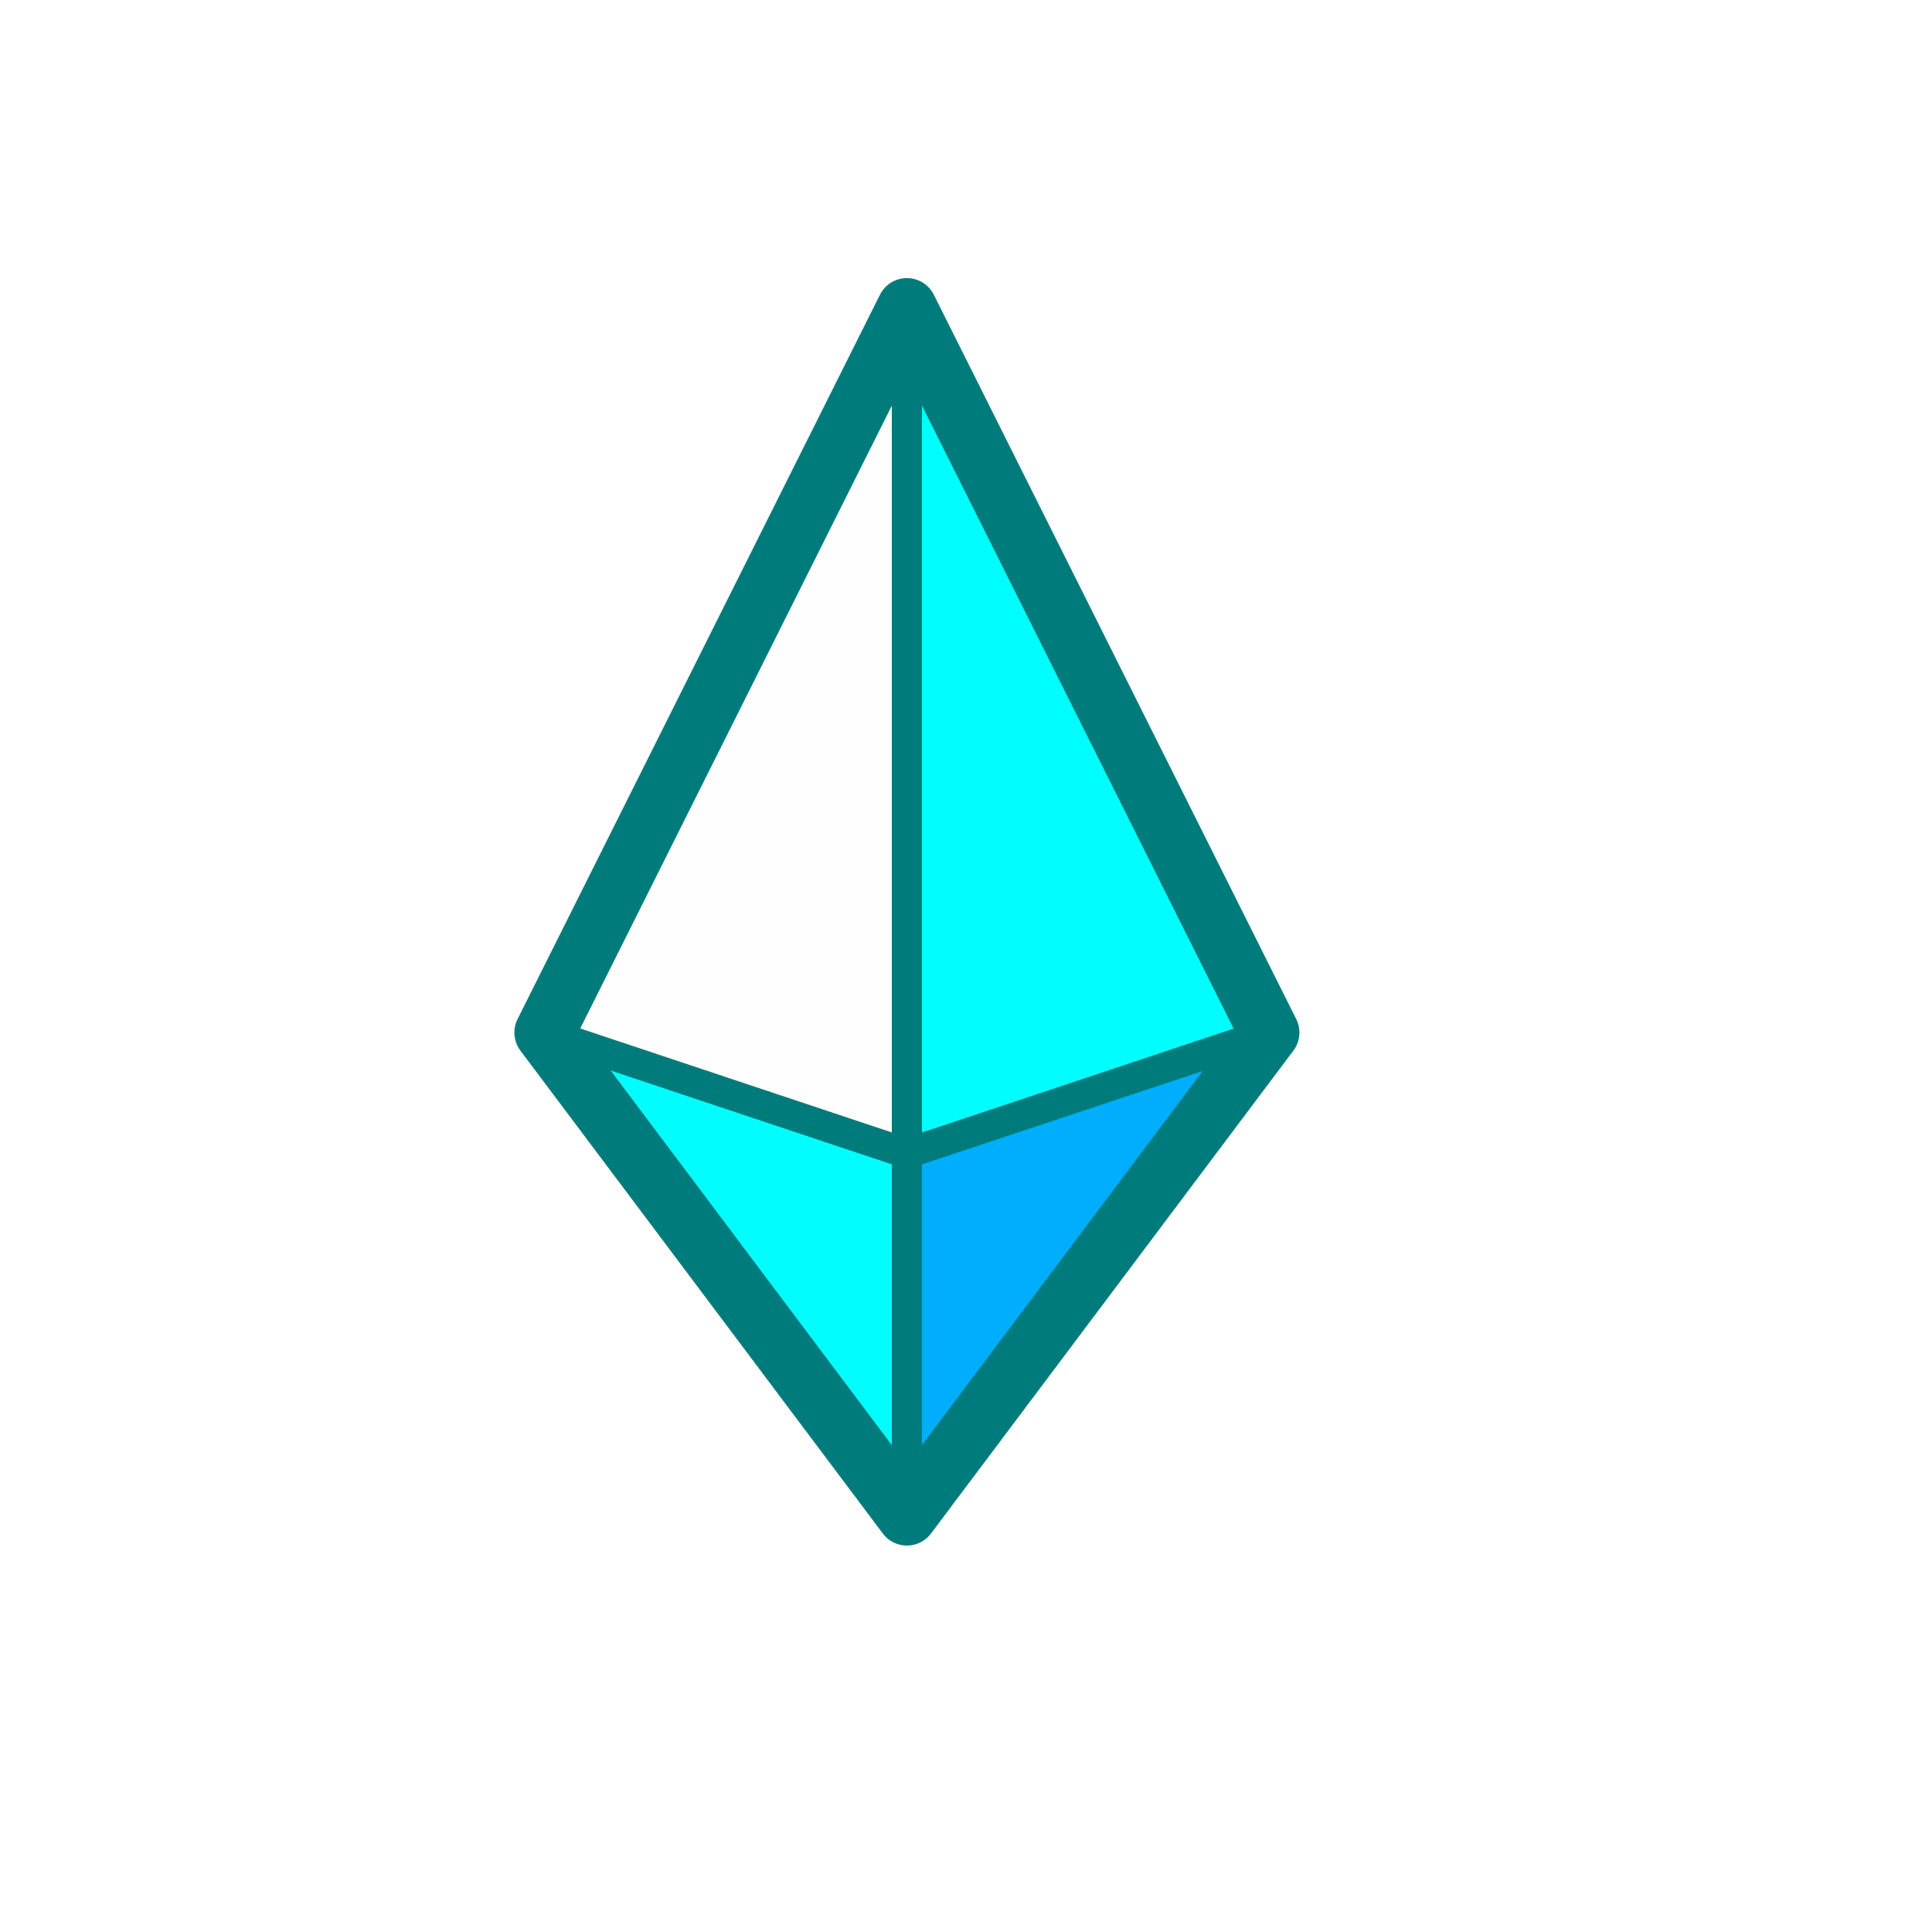
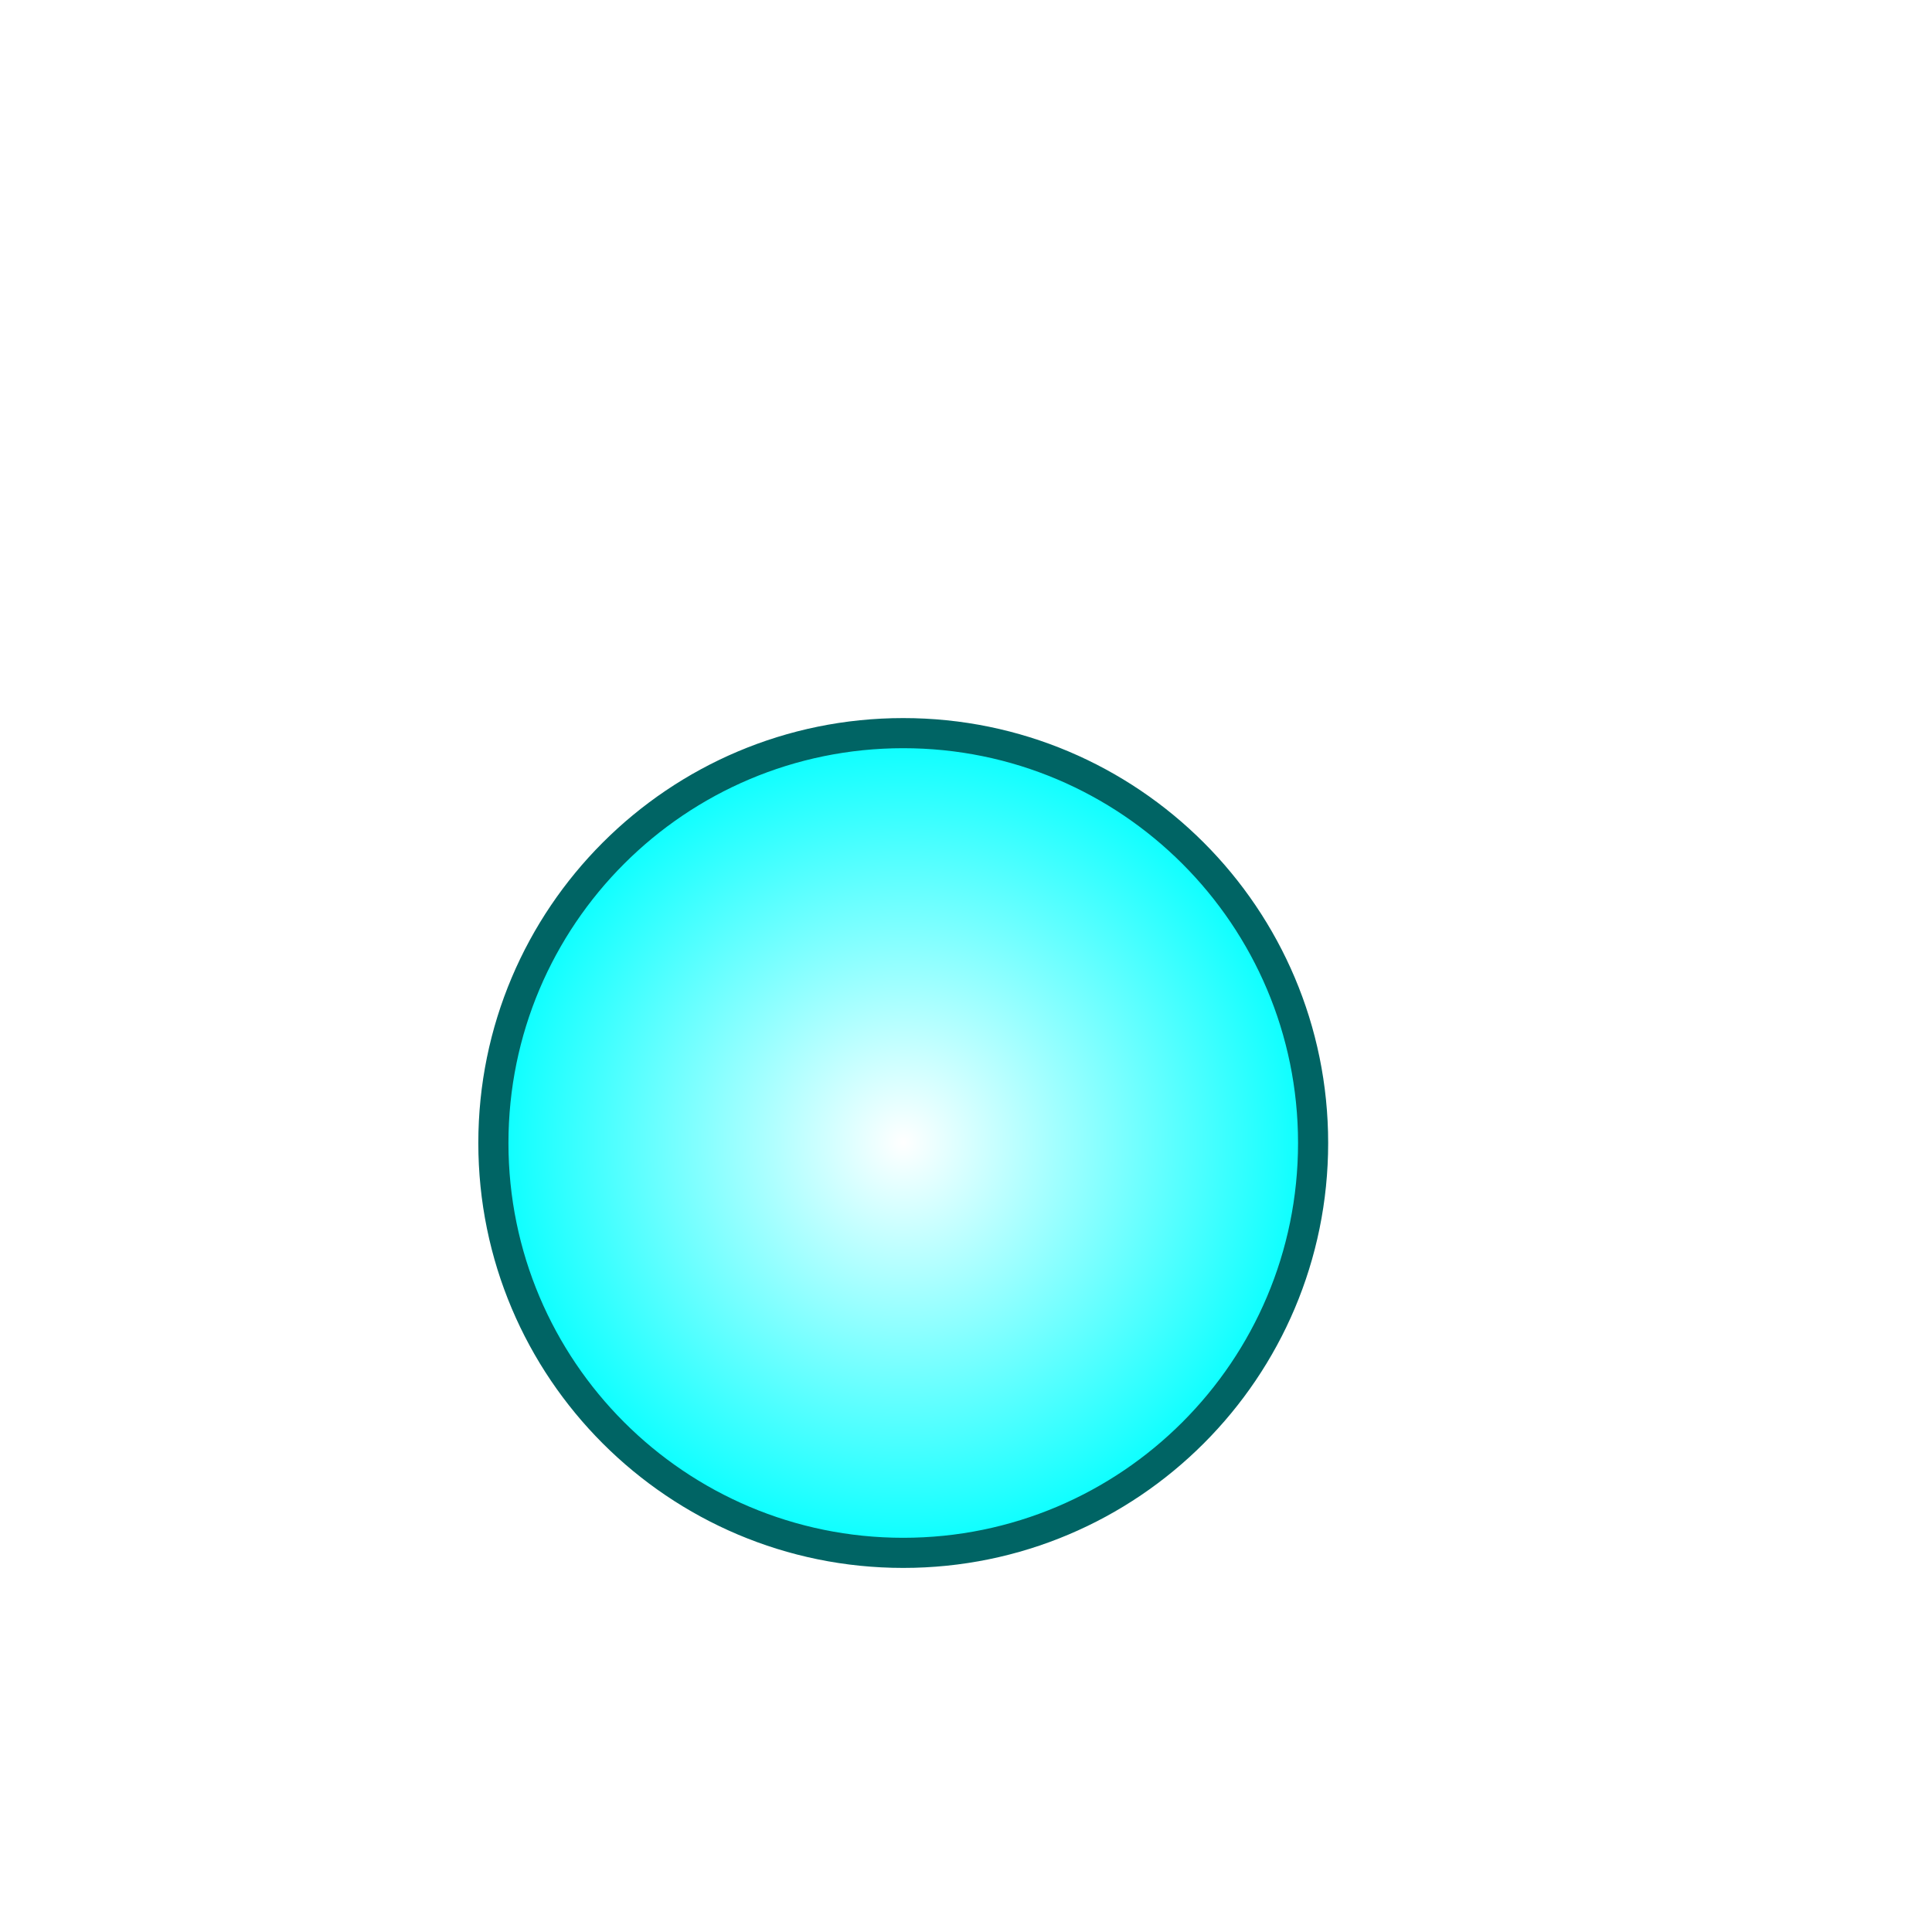
- <svg xmlns="http://www.w3.org/2000/svg" width="16" height="16" viewBox="0 0 4.233 4.233" version="1.1" id="svg872">
-   <defs id="defs866" />
+ <svg xmlns="http://www.w3.org/2000/svg" xmlns:xlink="http://www.w3.org/1999/xlink" width="16" height="16" viewBox="0 0 4.233 4.233" version="1.1" id="svg872">
+   <defs id="defs866">
+     <linearGradient id="linearGradient842">
+       <stop style="stop-color:#ffffff;stop-opacity:1" offset="0" id="stop838" />
+       <stop style="stop-color:#00ffff;stop-opacity:1" offset="1" id="stop840" />
+     </linearGradient>
+     <radialGradient xlink:href="#linearGradient842" id="radialGradient844" cx="2.117" cy="294.883" fx="2.117" fy="294.883" r="1.091" gradientUnits="userSpaceOnUse" gradientTransform="matrix(0.8484848,0,0,0.8484848,0.1831002,45.0667)" />
+   </defs>
  <g id="layer1" transform="translate(0,-292.7667)">
-     <path style="fill:#fefefe;fill-opacity:1;stroke:#007b7b;stroke-width:0.066;stroke-linecap:round;stroke-linejoin:round;stroke-miterlimit:4;stroke-dasharray:none;stroke-opacity:1" d="m 1.987,293.442 -0.794,1.587 0.794,0.265 z" id="path856" />
-     <path style="fill:#00fefe;fill-opacity:1;stroke:#007b7b;stroke-width:0.066;stroke-linecap:round;stroke-linejoin:round;stroke-miterlimit:4;stroke-dasharray:none;stroke-opacity:1" d="m 1.987,295.294 0.794,-0.265 -0.794,-1.587 z" id="path858" />
-     <path style="fill:#00fefe;fill-opacity:1;stroke:#007b7b;stroke-width:0.066;stroke-linecap:round;stroke-linejoin:round;stroke-miterlimit:4;stroke-dasharray:none;stroke-opacity:1" d="m 1.987,295.294 -0.794,-0.265 0.794,1.058 z" id="path860" />
-     <path style="fill:#00aefe;fill-opacity:1;stroke:#007b7b;stroke-width:0.066;stroke-linecap:round;stroke-linejoin:round;stroke-miterlimit:4;stroke-dasharray:none;stroke-opacity:1" d="m 1.987,295.294 v 0.794 l 0.794,-1.058 z" id="path862" />
-     <path style="fill:none;fill-opacity:1;stroke:#007b7b;stroke-width:0.132;stroke-linecap:round;stroke-linejoin:round;stroke-miterlimit:4;stroke-dasharray:none;stroke-opacity:1" d="m 1.987,293.442 -0.794,1.587 0.794,1.058 0.794,-1.058 z" id="path864" />
+     <circle style="fill:url(#radialGradient844);fill-opacity:1;stroke:#006464;stroke-width:0.066;stroke-linecap:round;stroke-linejoin:round;stroke-miterlimit:4;stroke-dasharray:none;stroke-opacity:1" id="path836" cx="1.979" cy="295.271" r="0.898" />
  </g>
</svg>
